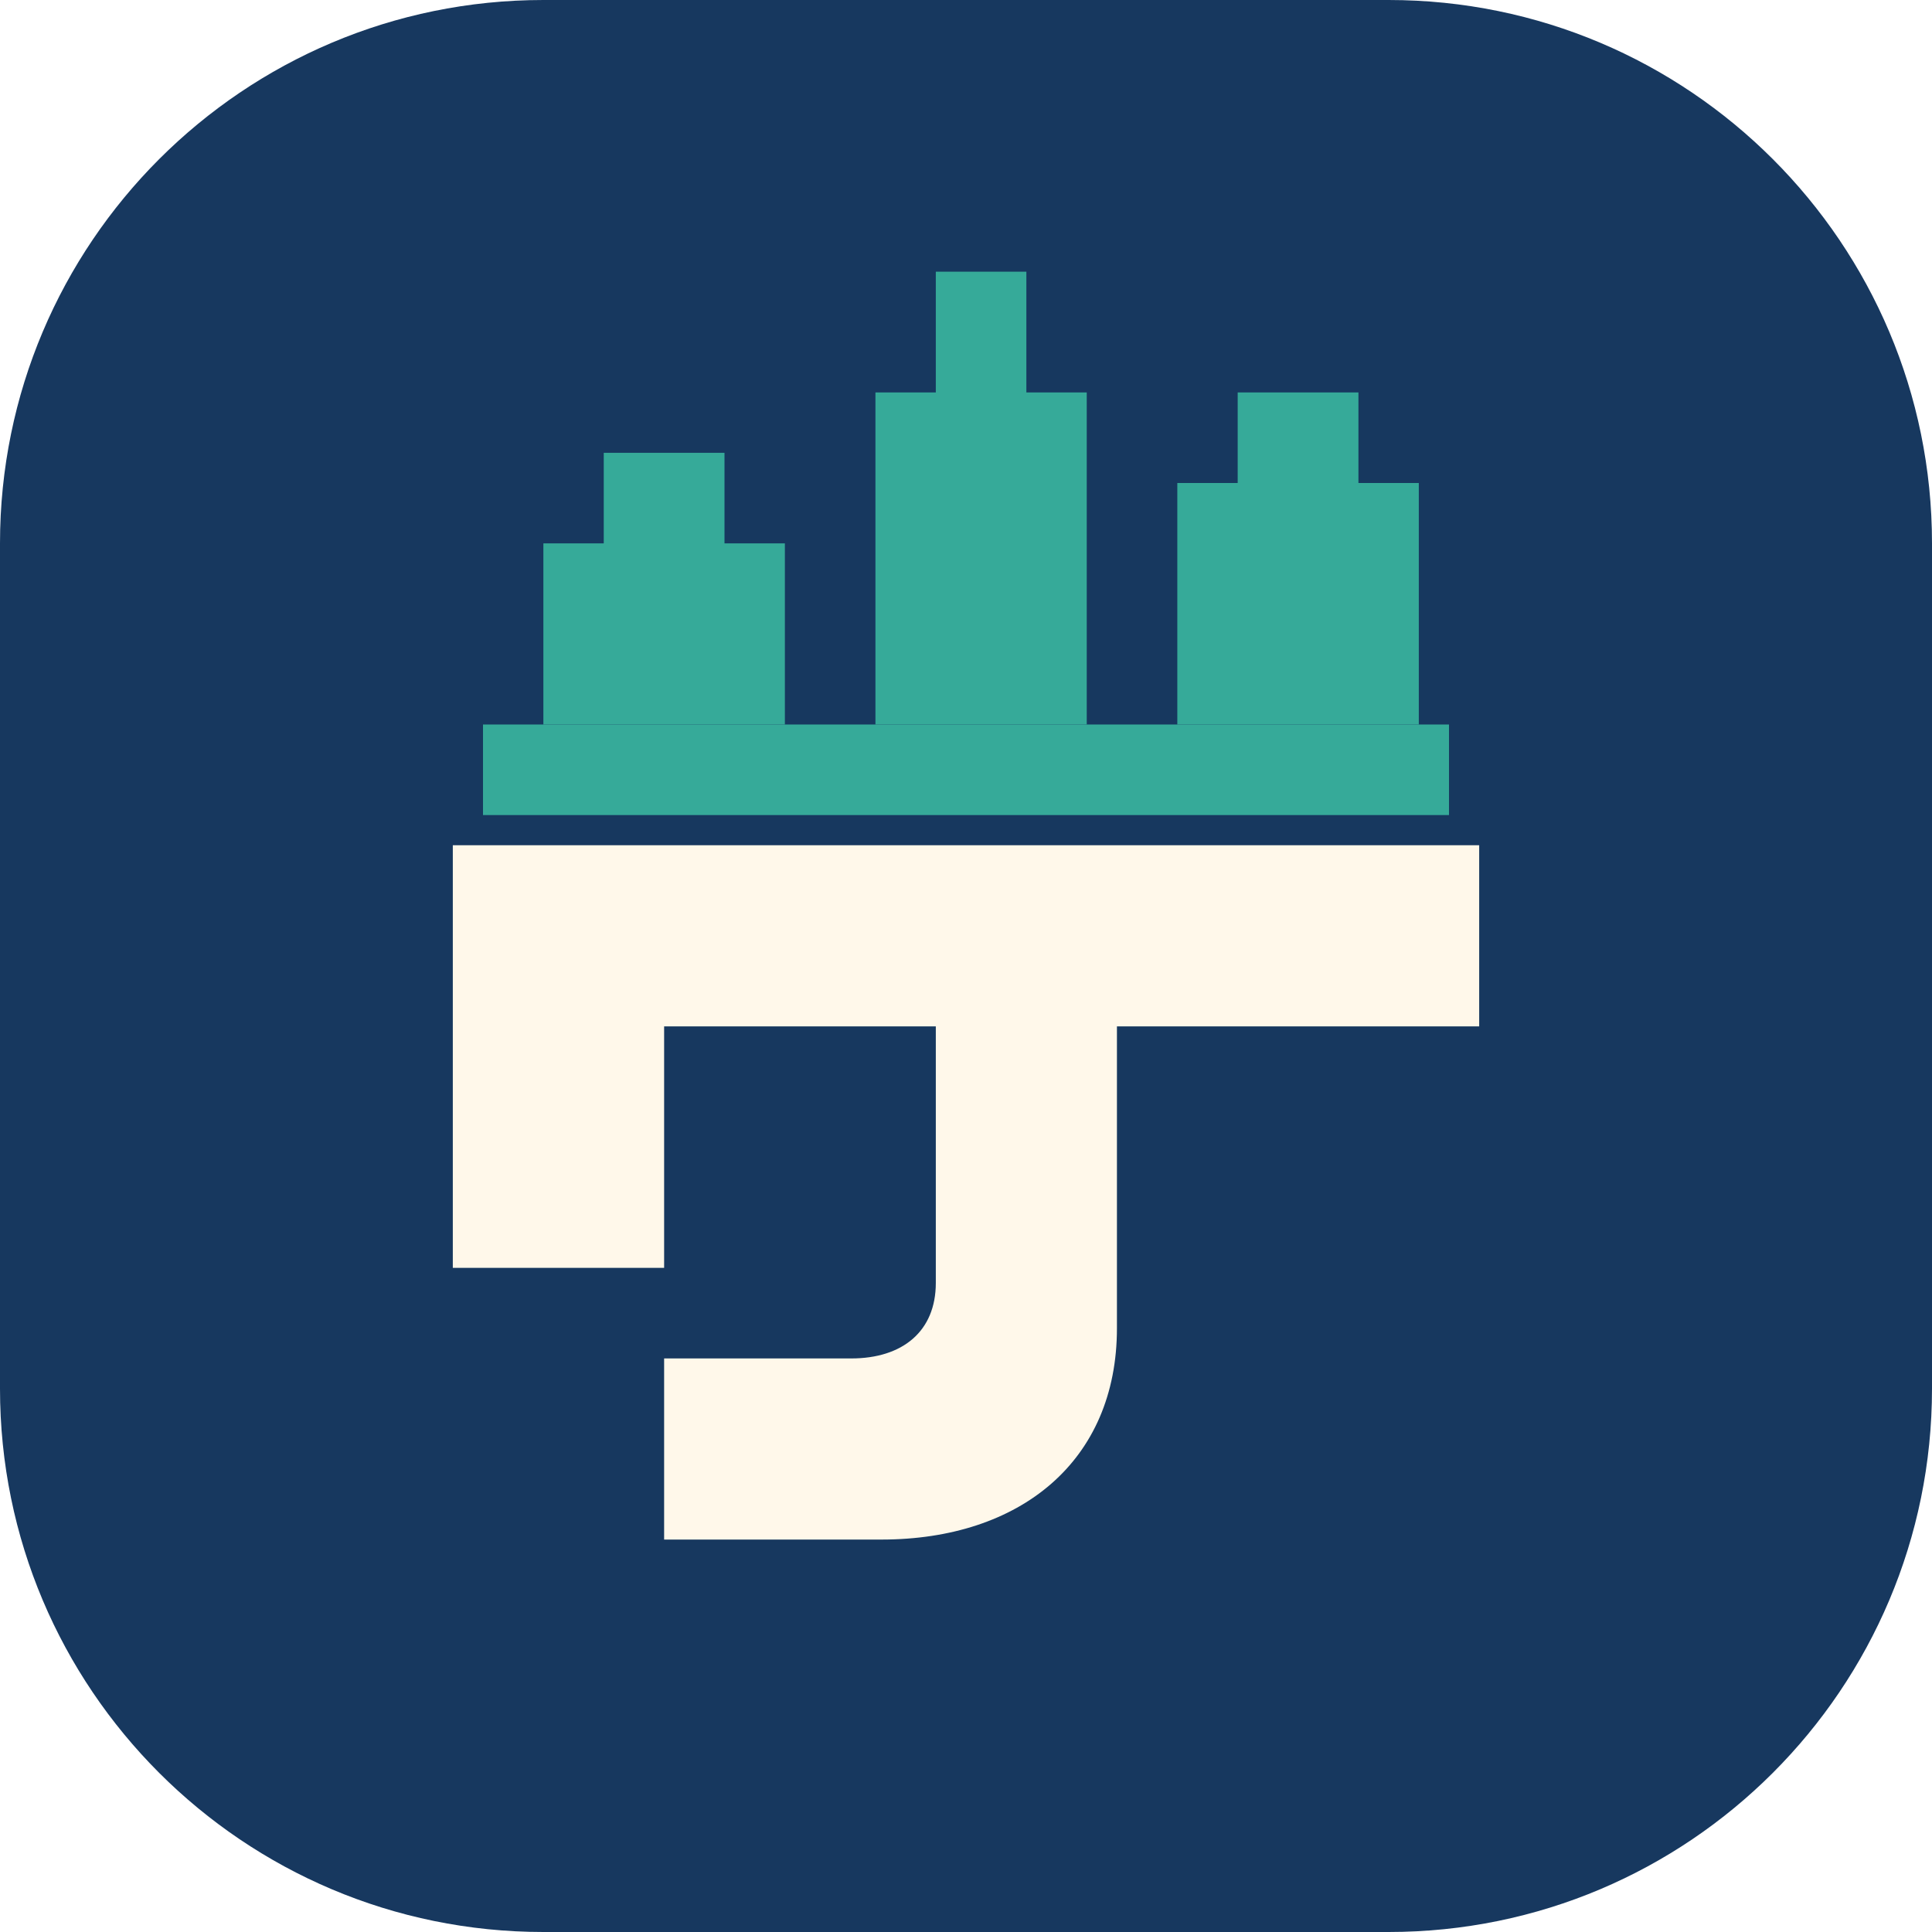
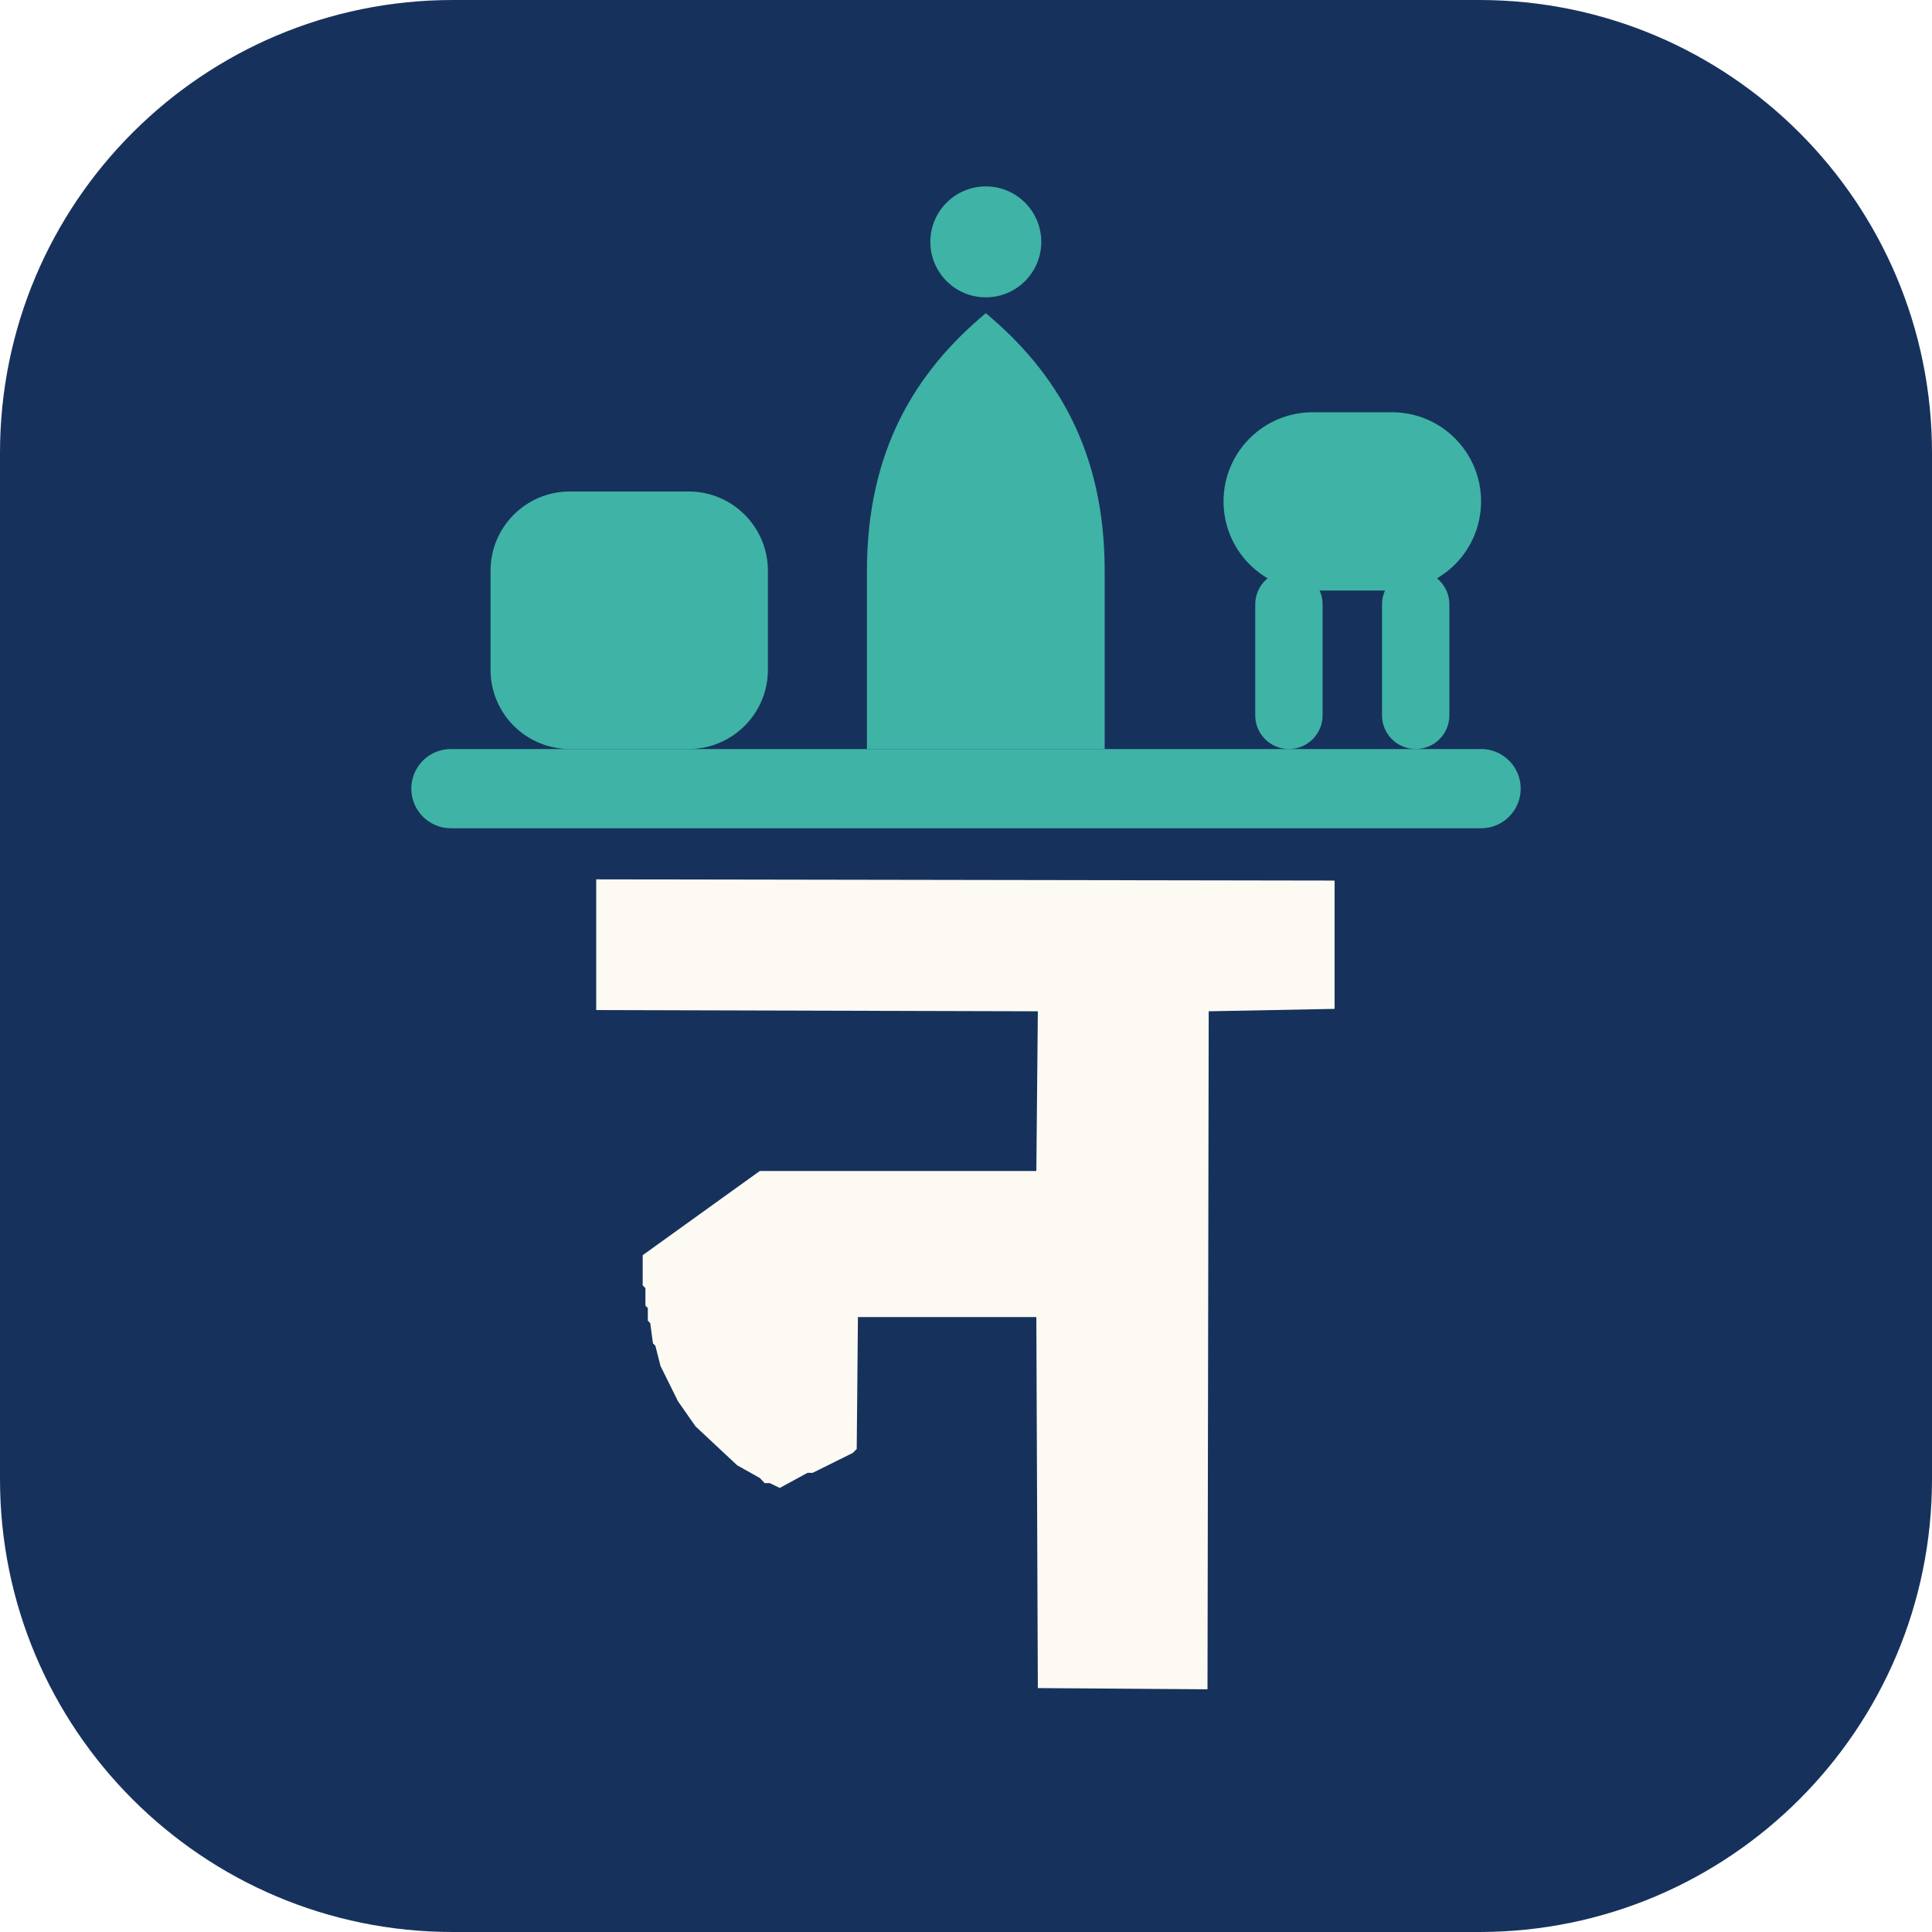
- <svg xmlns="http://www.w3.org/2000/svg" viewBox="0 0 64 64">
-   <rect width="64" height="64" rx="18" fill="#17385f" />
-   <g fill="#36aa99">
-     <path d="M18 24h8v-6h-2v-3h-4v3h-2z" />
-     <path d="M29 24h7v-11h-2v-4h-3v4h-2z" />
-     <path d="M39 24h8v-8h-2v-3h-4v3h-2z" />
-     <path d="M16 24h32v3H16z" />
+ <svg xmlns="http://www.w3.org/2000/svg" width="64" height="64" viewBox="0 0 64 64" role="img" aria-label="NagarSakhi">
+   <rect width="64" height="64" rx="15" fill="#16325c" />
+   <g fill="#3fb3a6" transform="translate(11,2.5) scale(0.65625)">
+     <rect x="4" y="34" width="56" height="4" rx="2" />
+     <rect x="8" y="21" width="14" height="13" rx="4" />
+     <path d="M27 34v-9c0-6 2.4-10 6-13 3.6 3 6 7 6 13v9z" />
+     <circle cx="33" cy="8.4" r="2.8" />
+     <rect x="45" y="17" width="13" height="9" rx="4.5" />
+     <rect x="46.6" y="25" width="3.4" height="9" rx="1.7" />
+     <rect x="53" y="25" width="3.4" height="9" rx="1.7" />
  </g>
-   <path d="M15 28h34v6H37v10c0 4.4-3.2 7-7.8 7H22v-6h6.2c1.7 0 2.8-.9 2.8-2.5V34H22v8h-7z" fill="#fff8ea" />
+   <path fill="#fdfaf3" fill-rule="evenodd" transform="translate(0,4)" d="M19.75 25.13L19.75 29.46L34.38 29.5L34.33 34.79L25.17 34.79L21.29 37.58L21.29 38.58L21.38 38.67L21.38 39.25L21.46 39.33L21.46 39.75L21.54 39.83L21.63 40.5L21.71 40.58L21.88 41.25L22.46 42.42L23.04 43.25L24.42 44.54L25.17 44.96L25.33 45.13L25.5 45.13L25.83 45.29L26.75 44.79L26.92 44.79L28.25 44.13L28.38 44L28.42 39.63L34.33 39.63L34.38 51.92L40 51.96L40.04 29.5L44.21 29.42L44.21 25.17L19.75 25.13Z" />
</svg>
